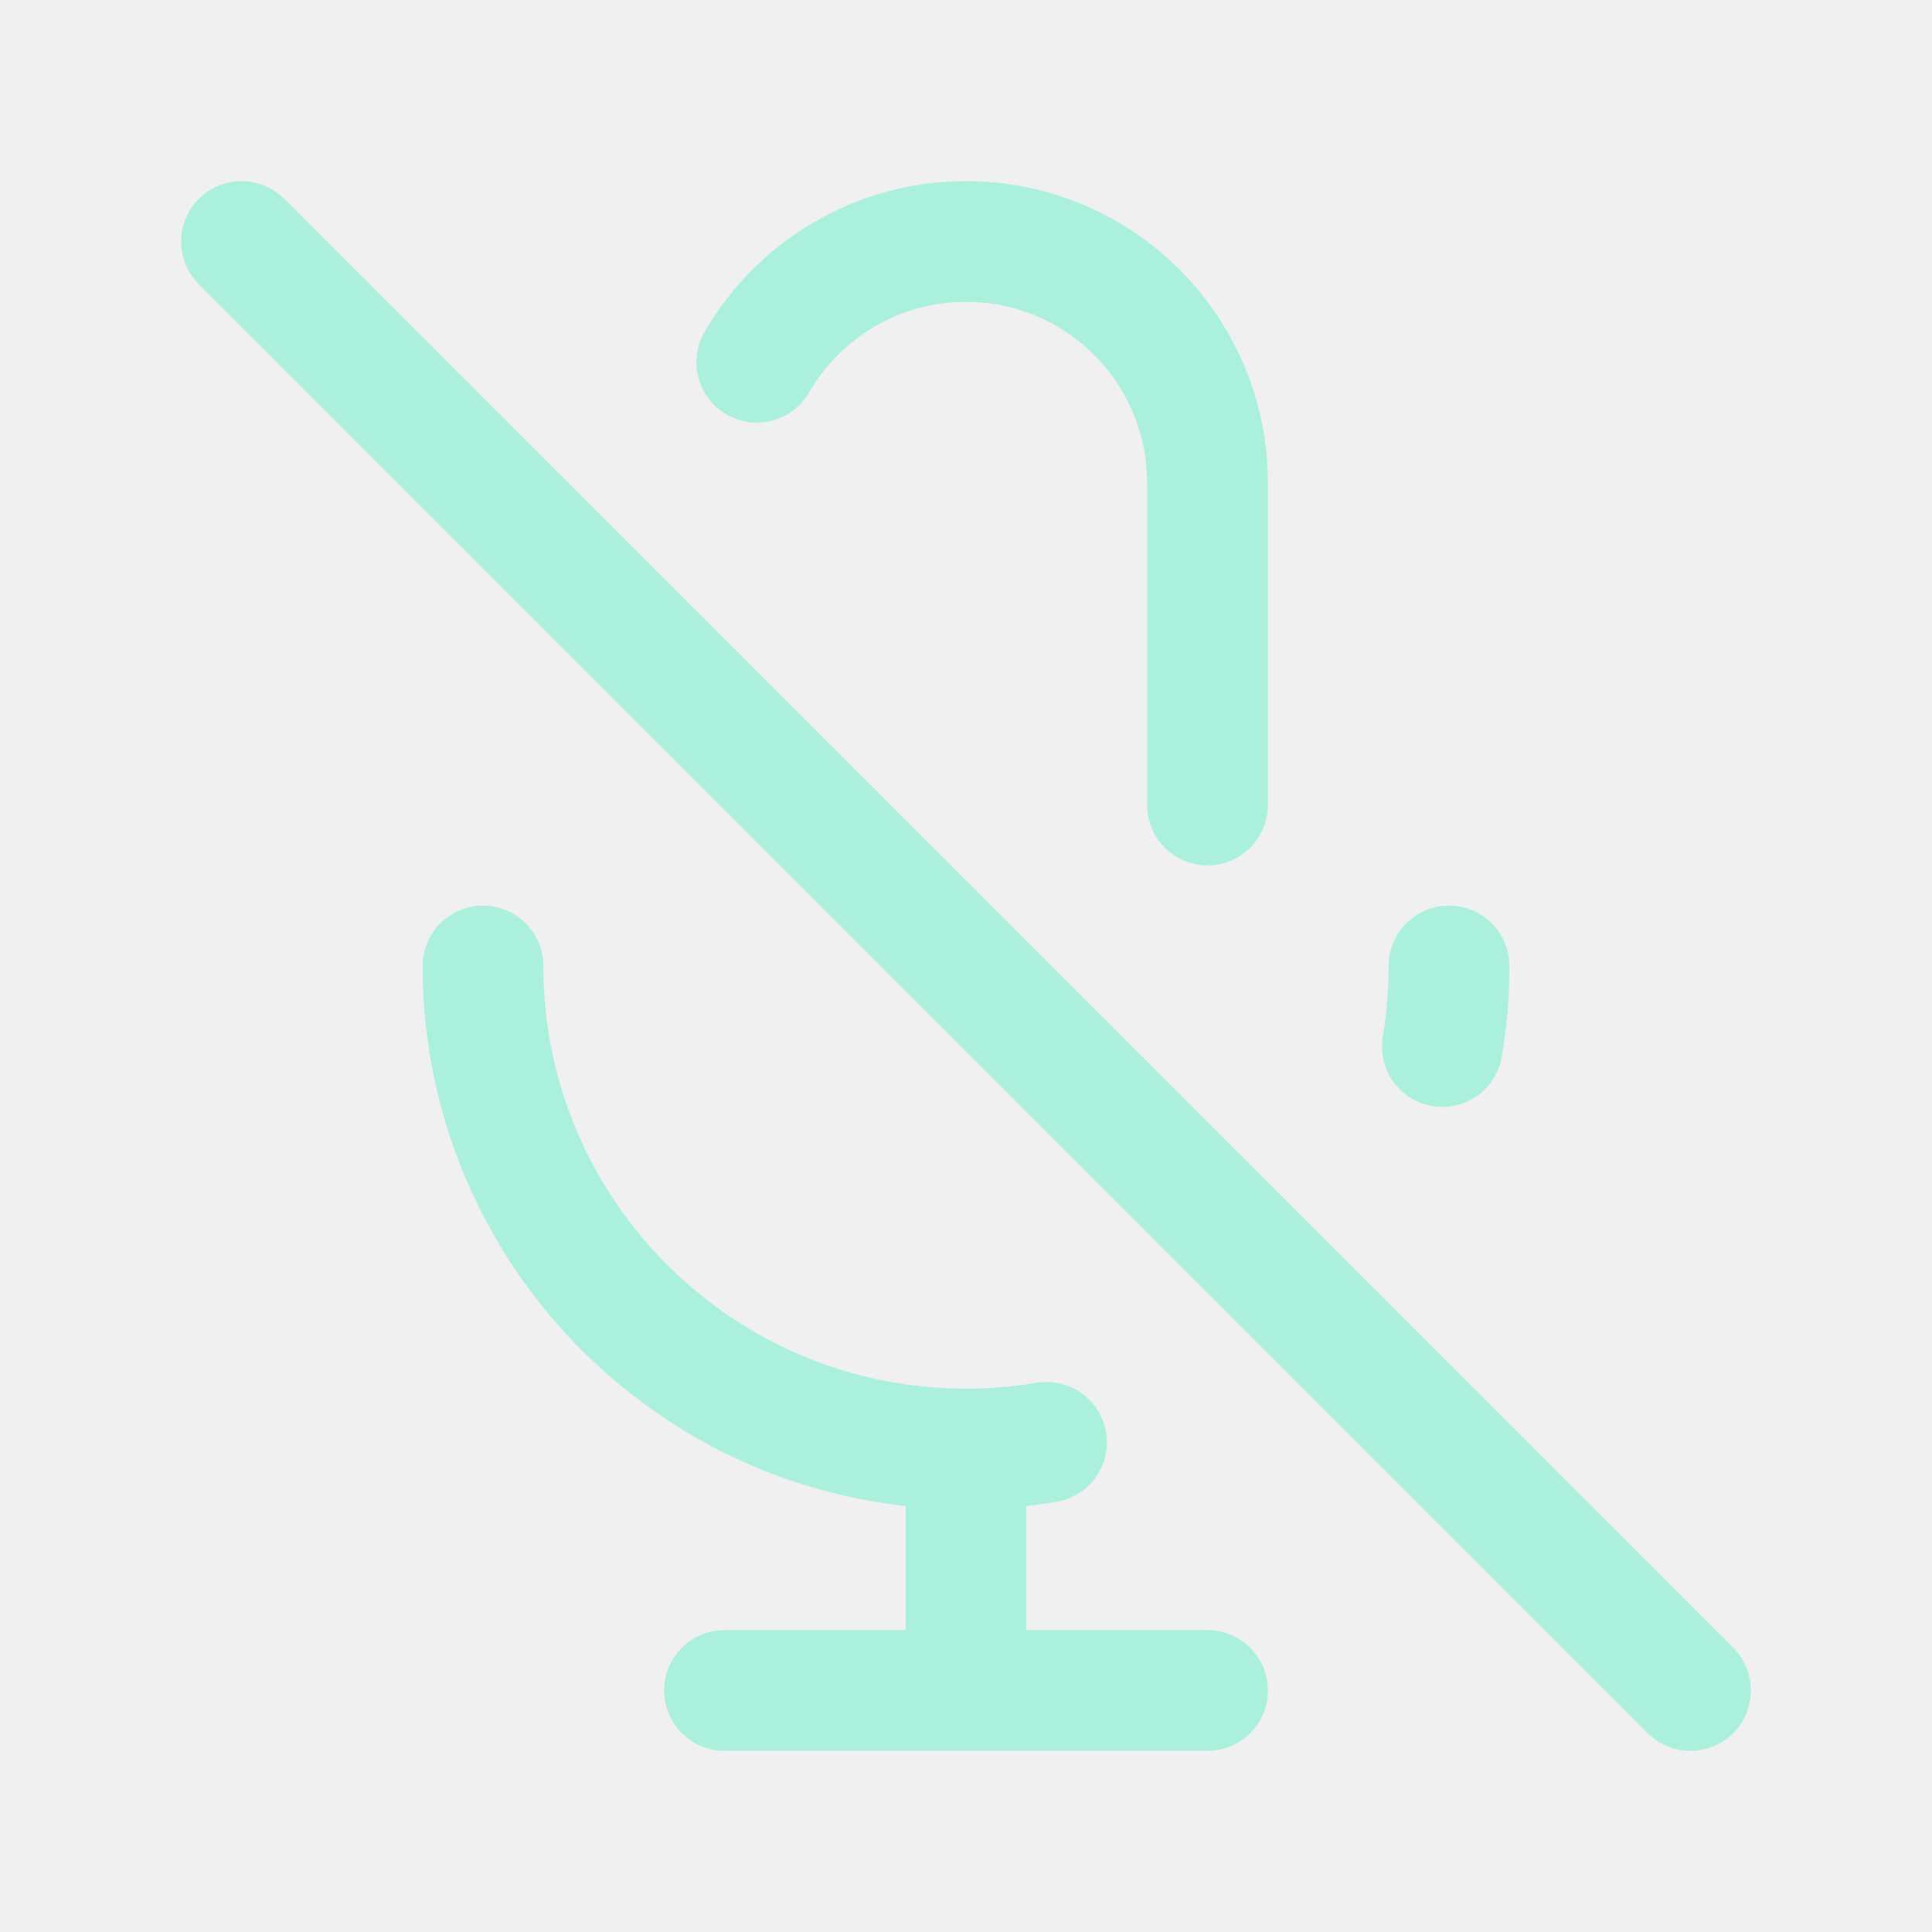
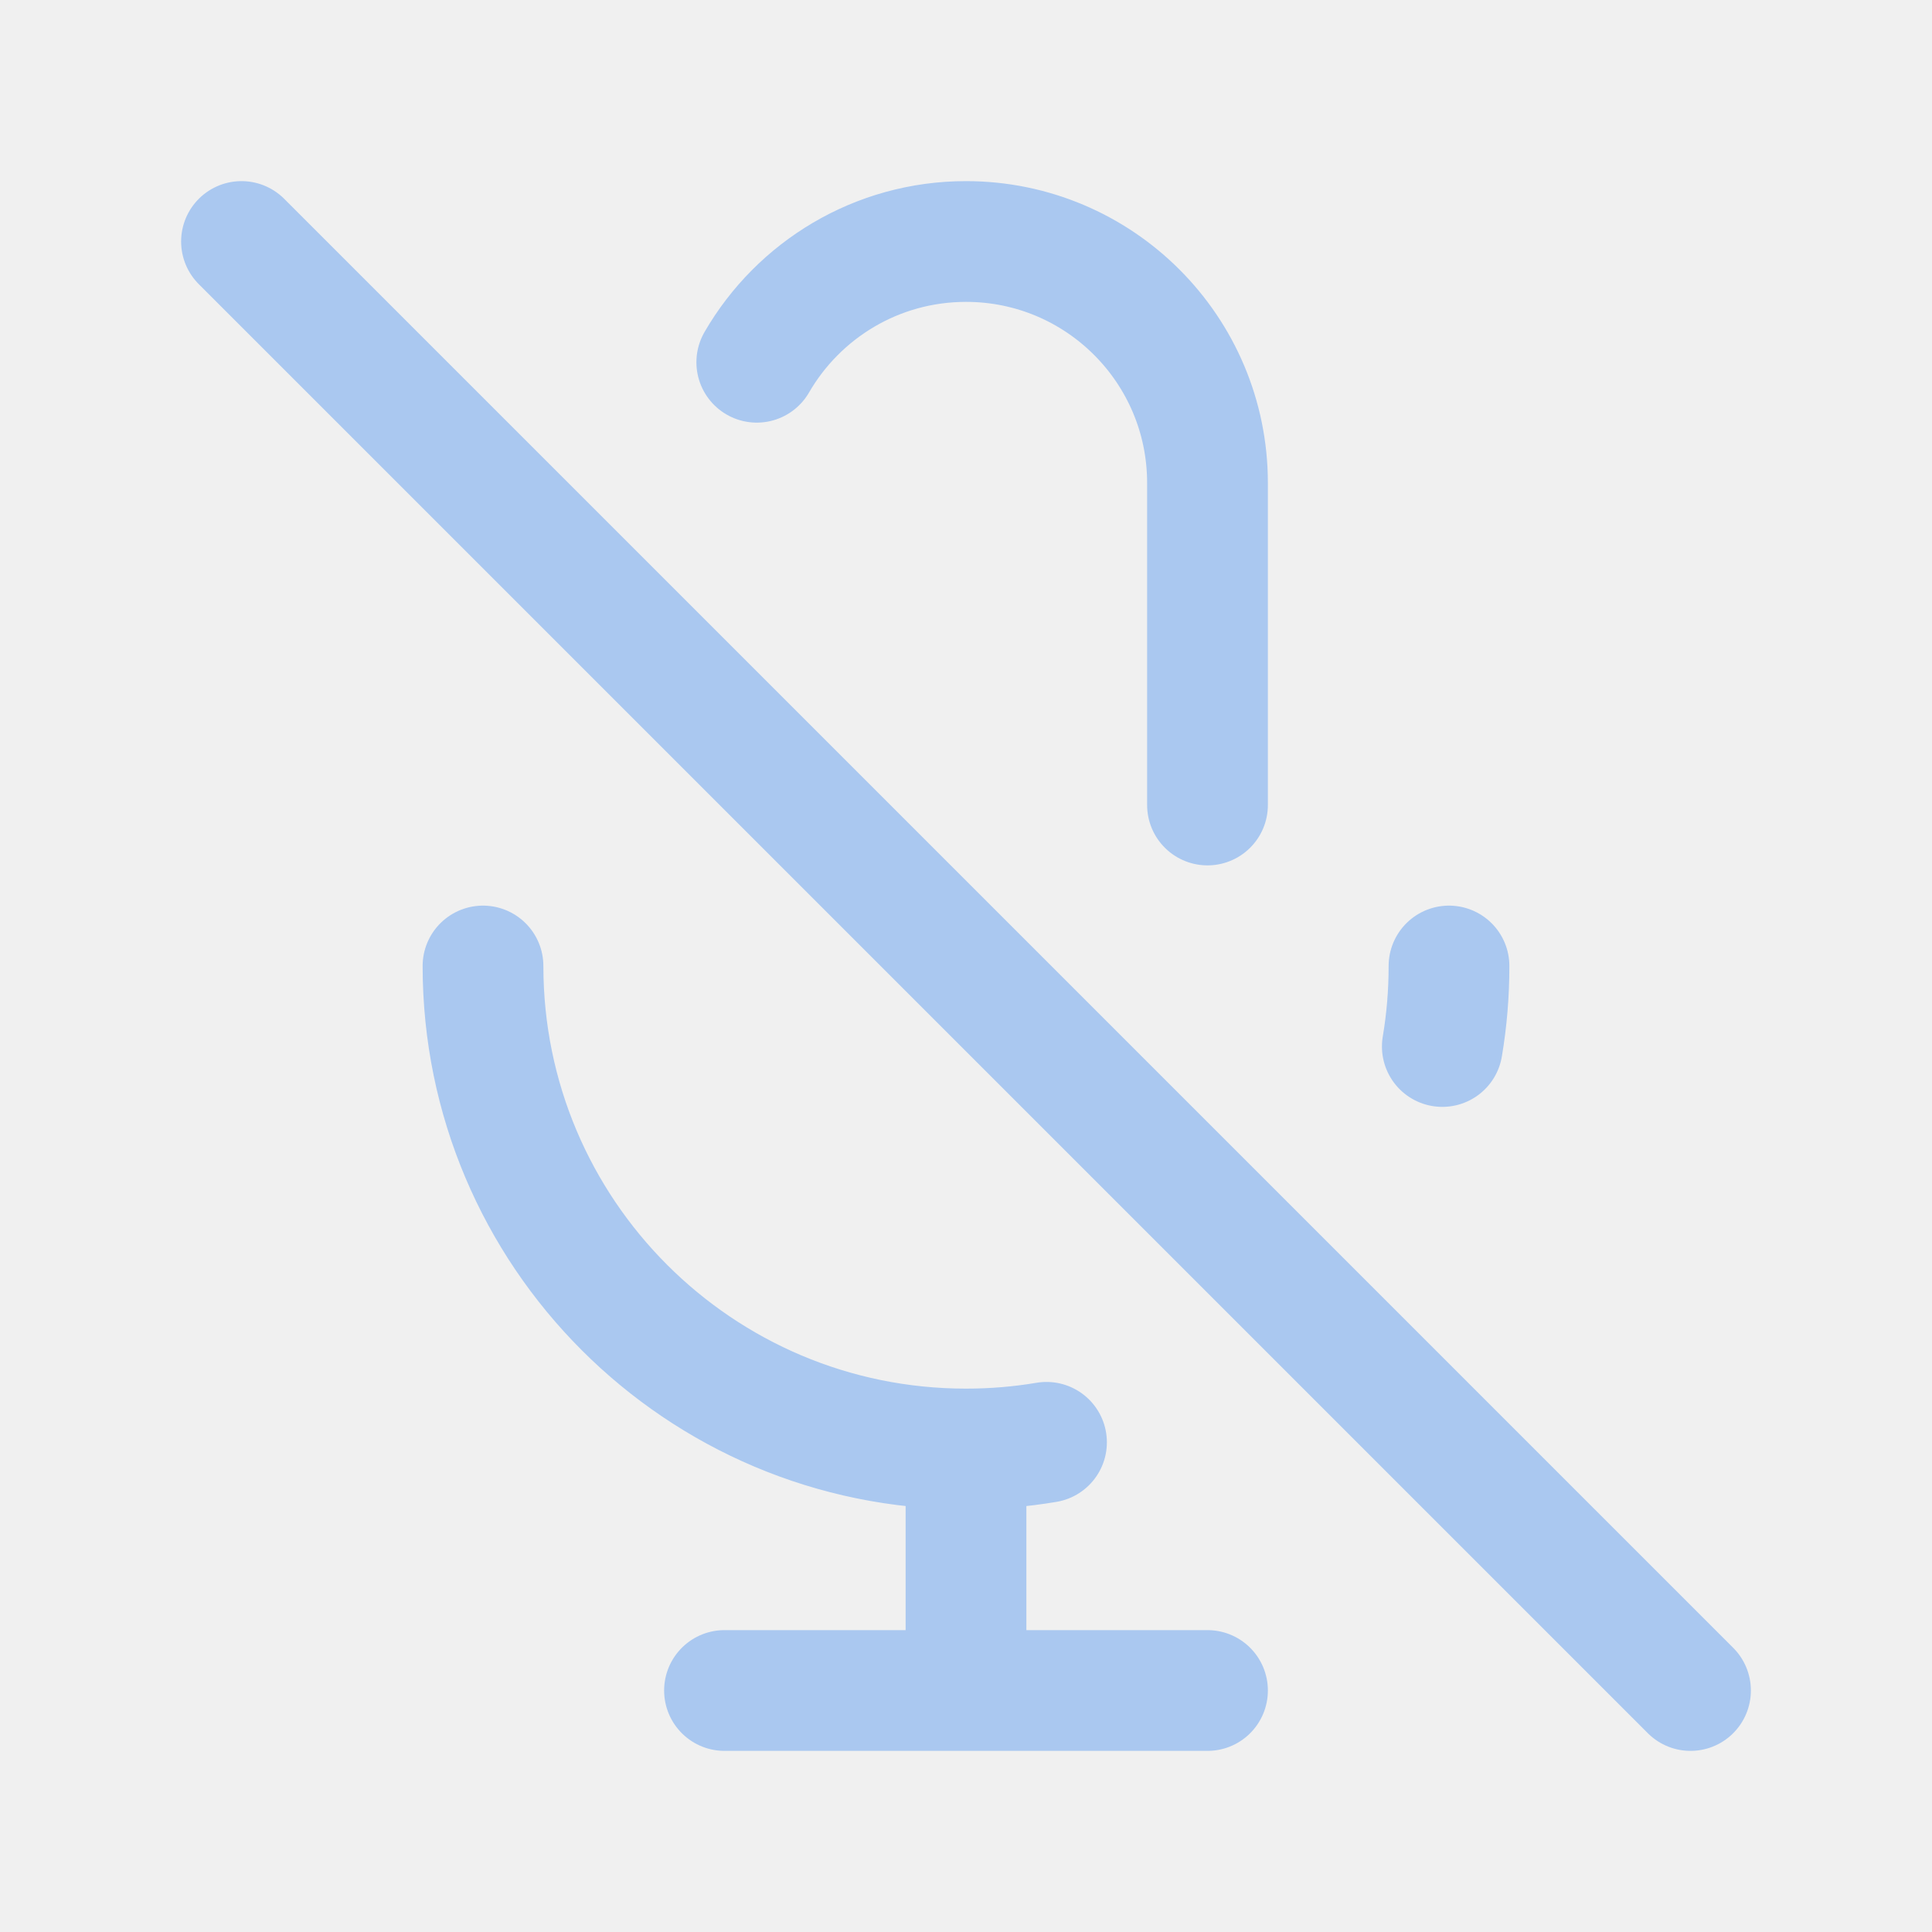
<svg width="120px" height="120px" viewBox="0 0 24 24" fill="none">
  <g id="bgCarrier" stroke-width="0" />
  <g id="tracerCarrier" stroke-linecap="round" stroke-linejoin="round" />
  <g id="iconCarrier">
-     <path d="M9.401 4.5C9.92 3.603 10.89 3 12 3C13.657 3 15 4.343 15 6V10M18 12C18 12.341 17.972 12.675 17.917 13M3 3L21 21M12 18C8.686 18 6 15.314 6 12M12 18C12.341 18 12.675 17.972 13 17.917M12 18V21M12 21H15M12 21H9" stroke="#AAF0DC" stroke-width="1.5" stroke-linecap="round" stroke-linejoin="round" style="--darkreader-inline-stroke: #ffffff;" data-darkreader-inline-stroke="" />
+     <path d="M9.401 4.5C9.92 3.603 10.89 3 12 3C13.657 3 15 4.343 15 6V10M18 12C18 12.341 17.972 12.675 17.917 13M3 3L21 21M12 18C8.686 18 6 15.314 6 12M12 18C12.341 18 12.675 17.972 13 17.917M12 18V21M12 21H15M12 21H9" stroke="#AAC8F0" stroke-width="1.5" stroke-linecap="round" stroke-linejoin="round" style="--darkreader-inline-stroke: #ffffff;" data-darkreader-inline-stroke="" />
  </g>
</svg>
